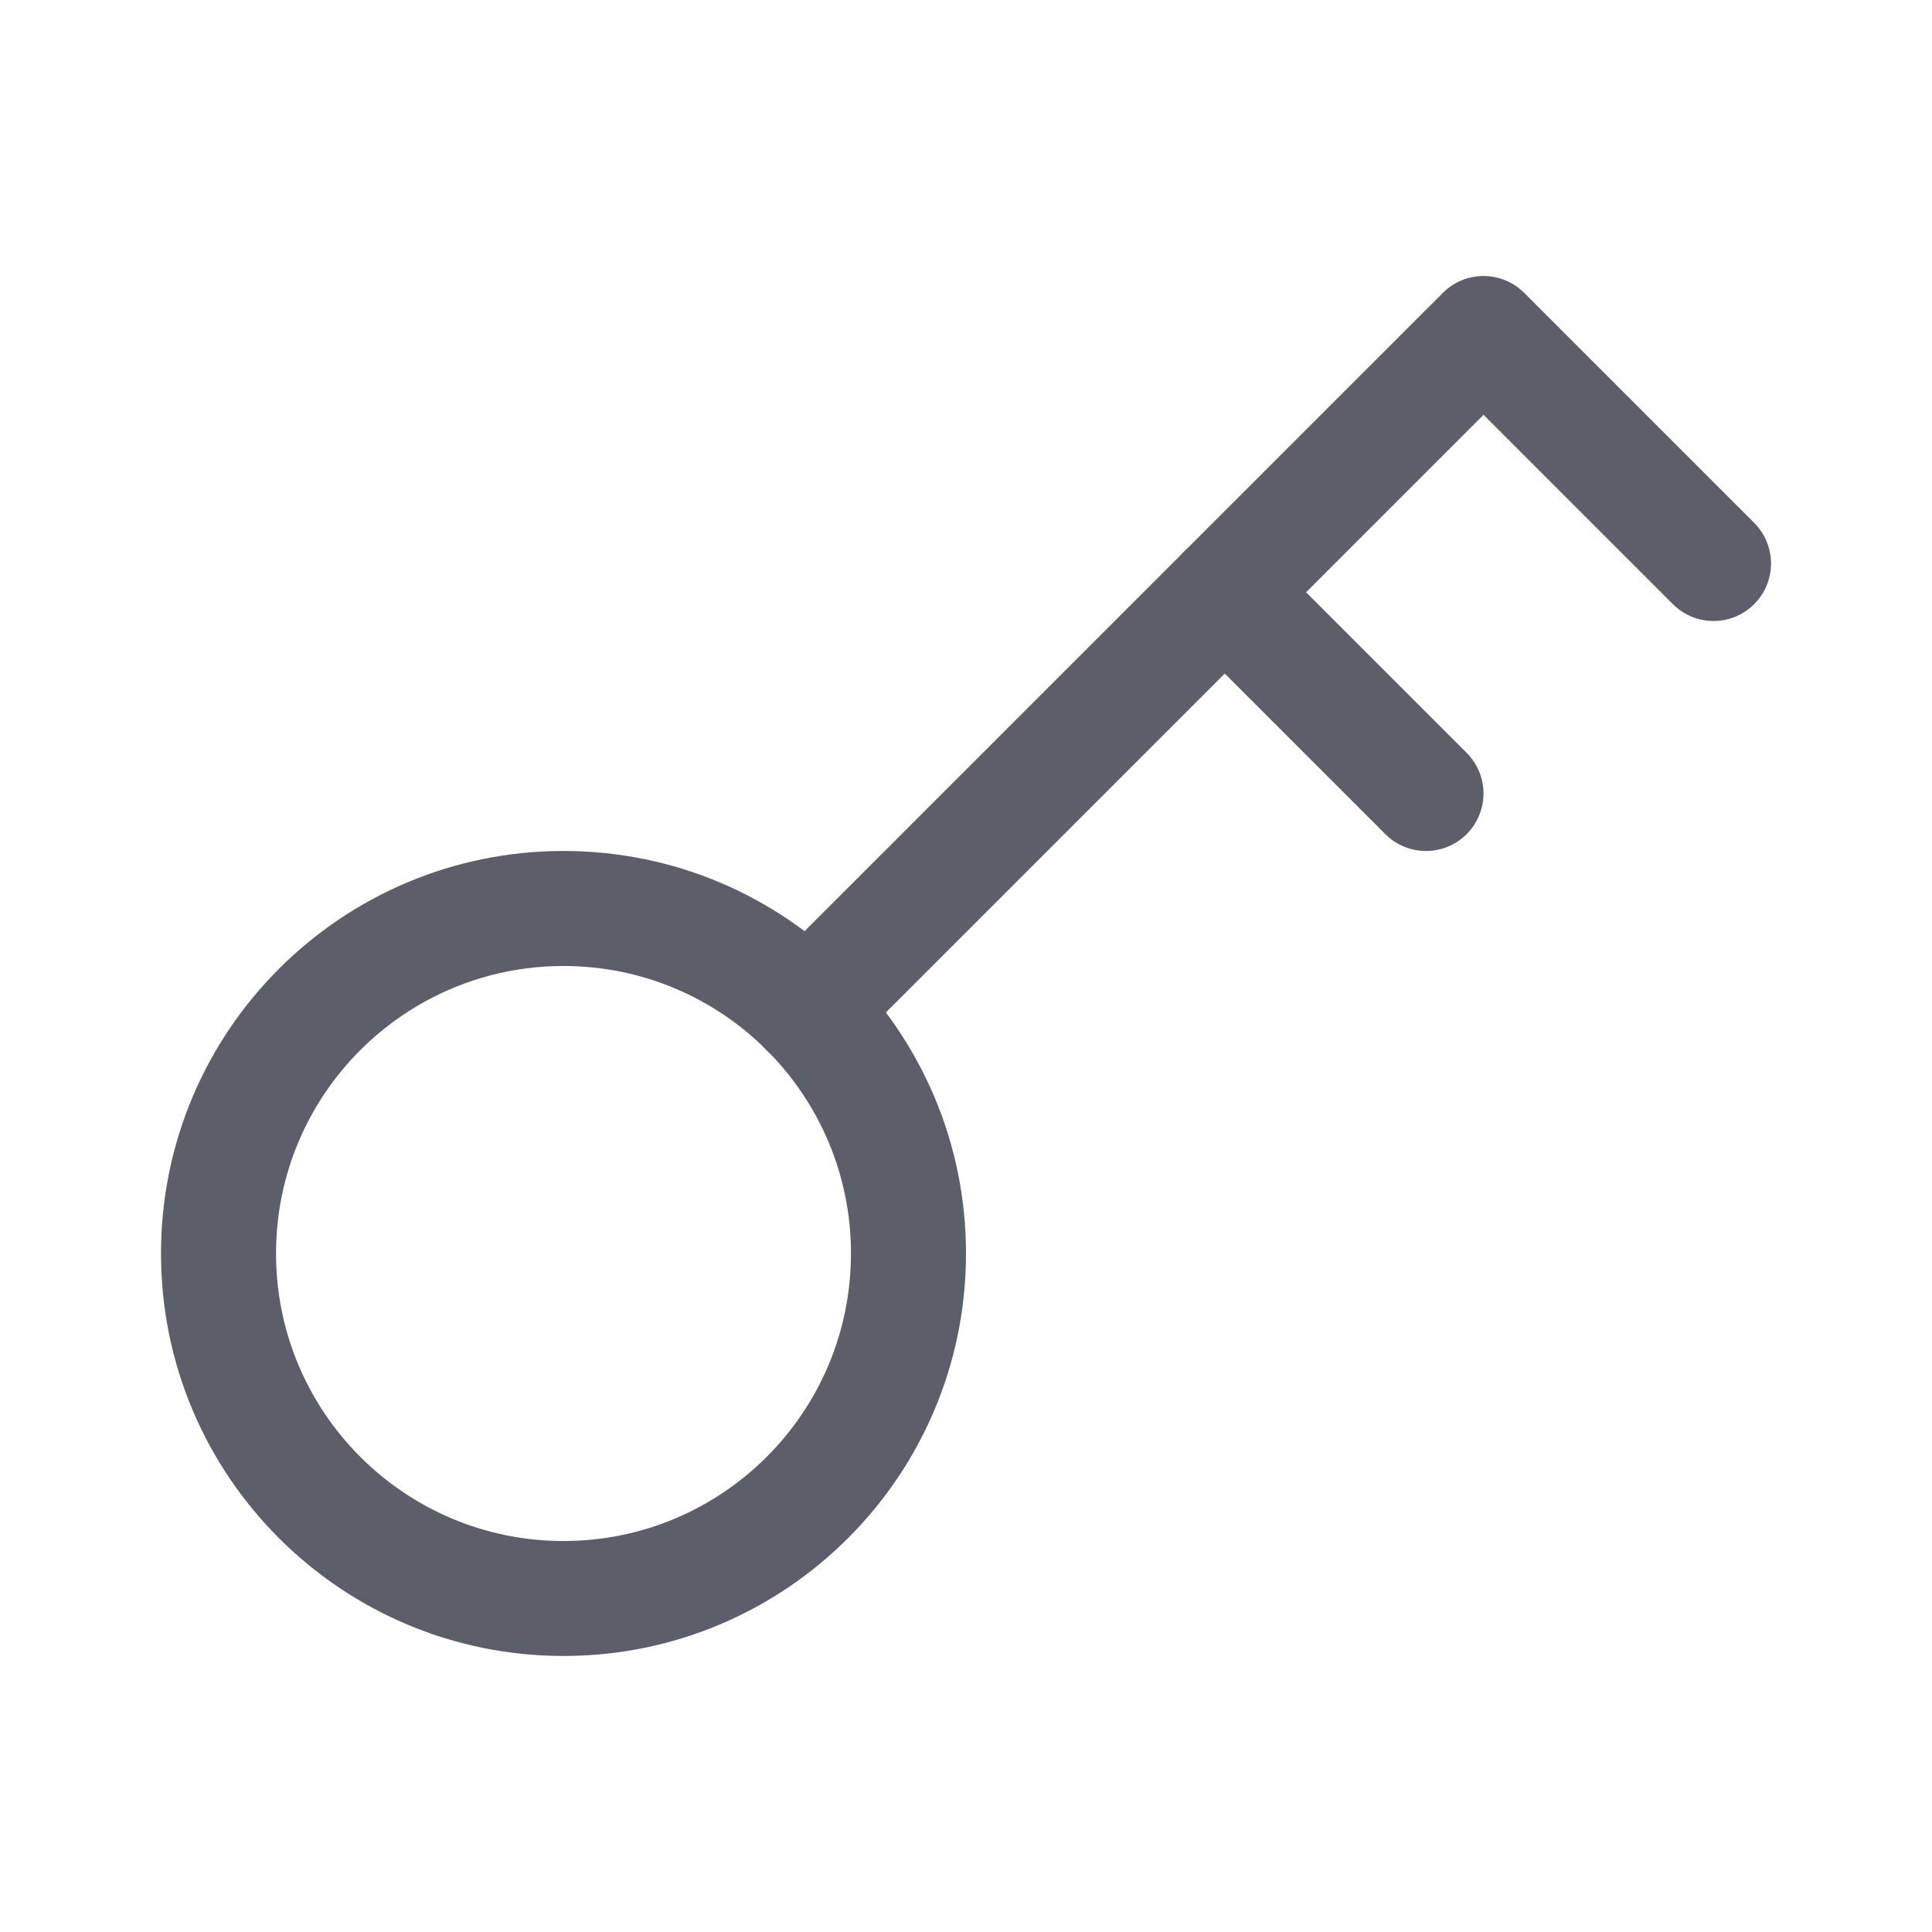
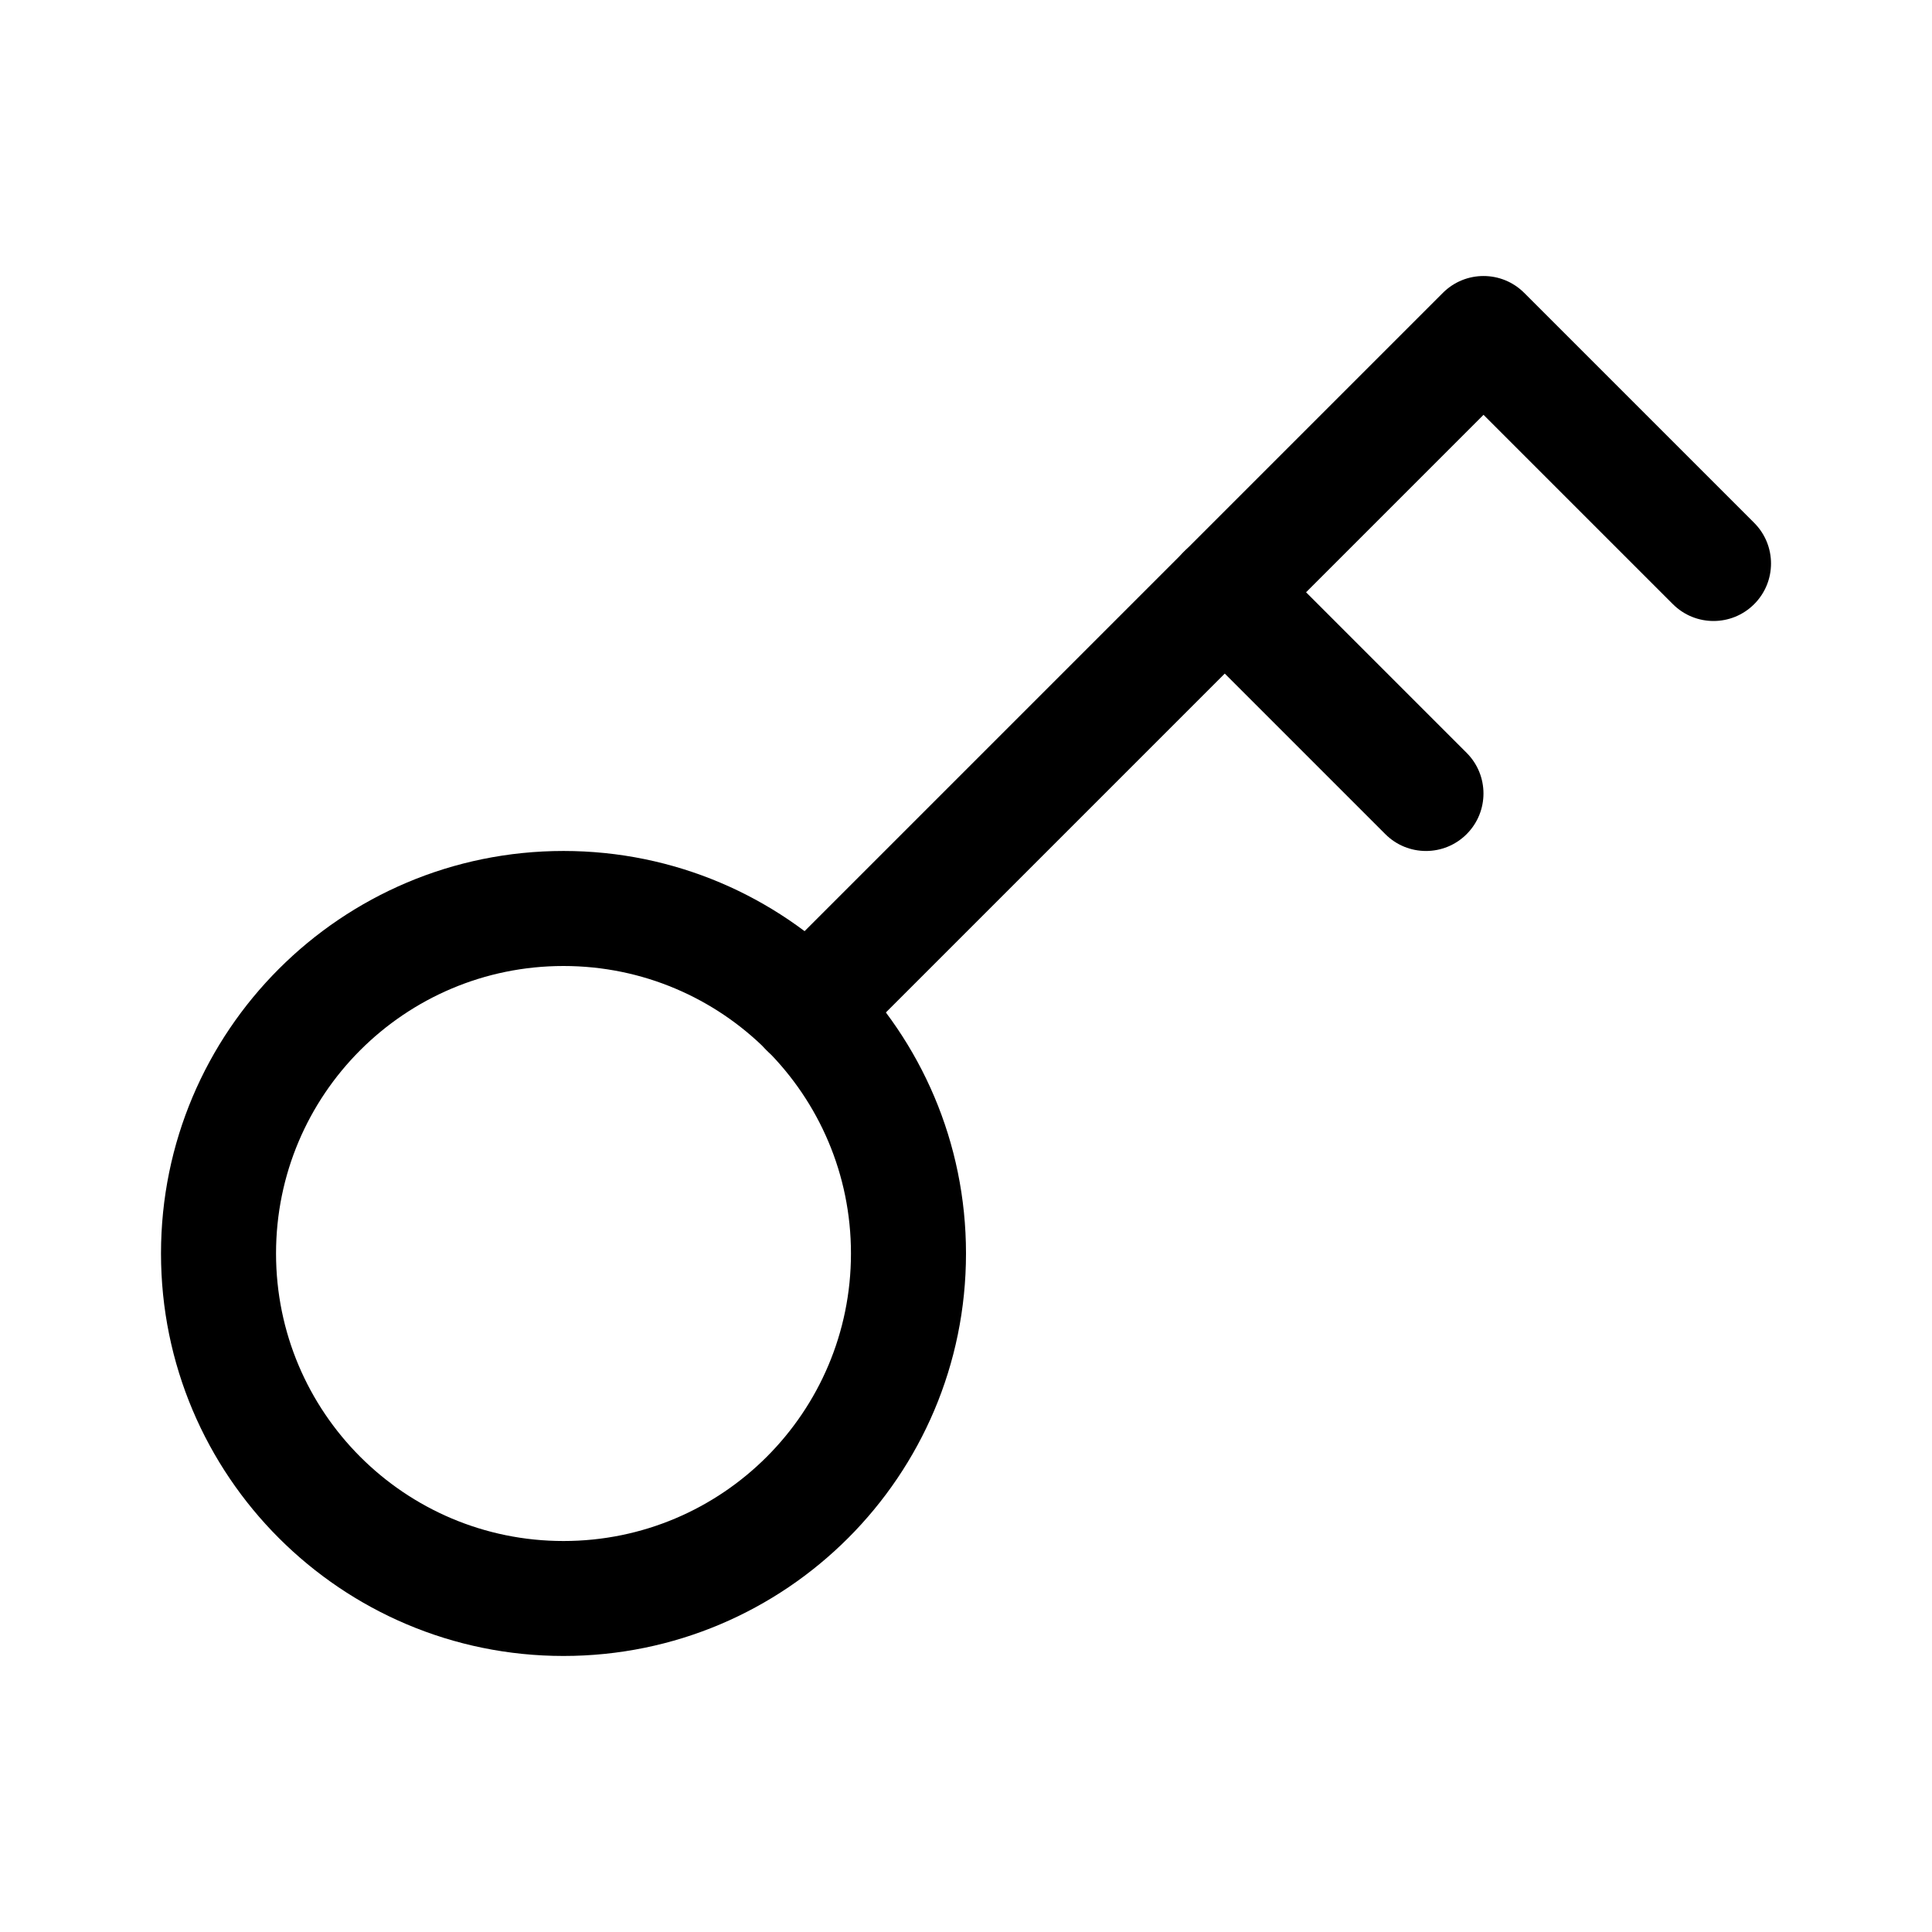
<svg xmlns="http://www.w3.org/2000/svg" width="24" height="24" viewBox="0 0 24 24" fill="none">
-   <path fill-rule="evenodd" clip-rule="evenodd" d="M17.924 3.638C18.203 3.359 18.655 3.359 18.934 3.638L21.791 6.495C22.07 6.774 22.07 7.226 21.791 7.505C21.512 7.784 21.06 7.784 20.781 7.505L18.429 5.153L10.534 13.048C10.255 13.327 9.802 13.327 9.524 13.048C9.245 12.769 9.245 12.317 9.524 12.038L17.924 3.638Z" fill="#5C5F6A" />
-   <path fill-rule="evenodd" clip-rule="evenodd" d="M14.709 6.852C14.988 6.573 15.44 6.573 15.719 6.852L18.219 9.352C18.498 9.631 18.498 10.083 18.219 10.362C17.94 10.641 17.488 10.641 17.209 10.362L14.709 7.862C14.43 7.583 14.43 7.131 14.709 6.852Z" fill="#5C5F6A" />
-   <path fill-rule="evenodd" clip-rule="evenodd" d="M2 15.571C2 12.81 4.239 10.571 7 10.571C9.761 10.571 12 12.81 12 15.571C12 18.333 9.761 20.571 7 20.571C4.239 20.571 2 18.333 2 15.571ZM7 12C5.028 12 3.429 13.599 3.429 15.571C3.429 17.544 5.028 19.143 7 19.143C8.972 19.143 10.571 17.544 10.571 15.571C10.571 13.599 8.972 12 7 12Z" fill="#5C5F6A" />
+   <path fill-rule="evenodd" clip-rule="evenodd" d="M17.924 3.638C18.203 3.359 18.655 3.359 18.934 3.638L21.791 6.495C22.07 6.774 22.07 7.226 21.791 7.505C21.512 7.784 21.06 7.784 20.781 7.505L18.429 5.153L10.534 13.048C10.255 13.327 9.802 13.327 9.524 13.048C9.245 12.769 9.245 12.317 9.524 12.038L17.924 3.638Z" fill="currentColor" />
+   <path fill-rule="evenodd" clip-rule="evenodd" d="M14.709 6.852C14.988 6.573 15.44 6.573 15.719 6.852L18.219 9.352C18.498 9.631 18.498 10.083 18.219 10.362C17.94 10.641 17.488 10.641 17.209 10.362L14.709 7.862C14.43 7.583 14.43 7.131 14.709 6.852Z" fill="currentColor" />
+   <path fill-rule="evenodd" clip-rule="evenodd" d="M2 15.571C2 12.81 4.239 10.571 7 10.571C9.761 10.571 12 12.81 12 15.571C12 18.333 9.761 20.571 7 20.571C4.239 20.571 2 18.333 2 15.571ZM7 12C5.028 12 3.429 13.599 3.429 15.571C3.429 17.544 5.028 19.143 7 19.143C8.972 19.143 10.571 17.544 10.571 15.571C10.571 13.599 8.972 12 7 12Z" fill="currentColor" />
</svg>
